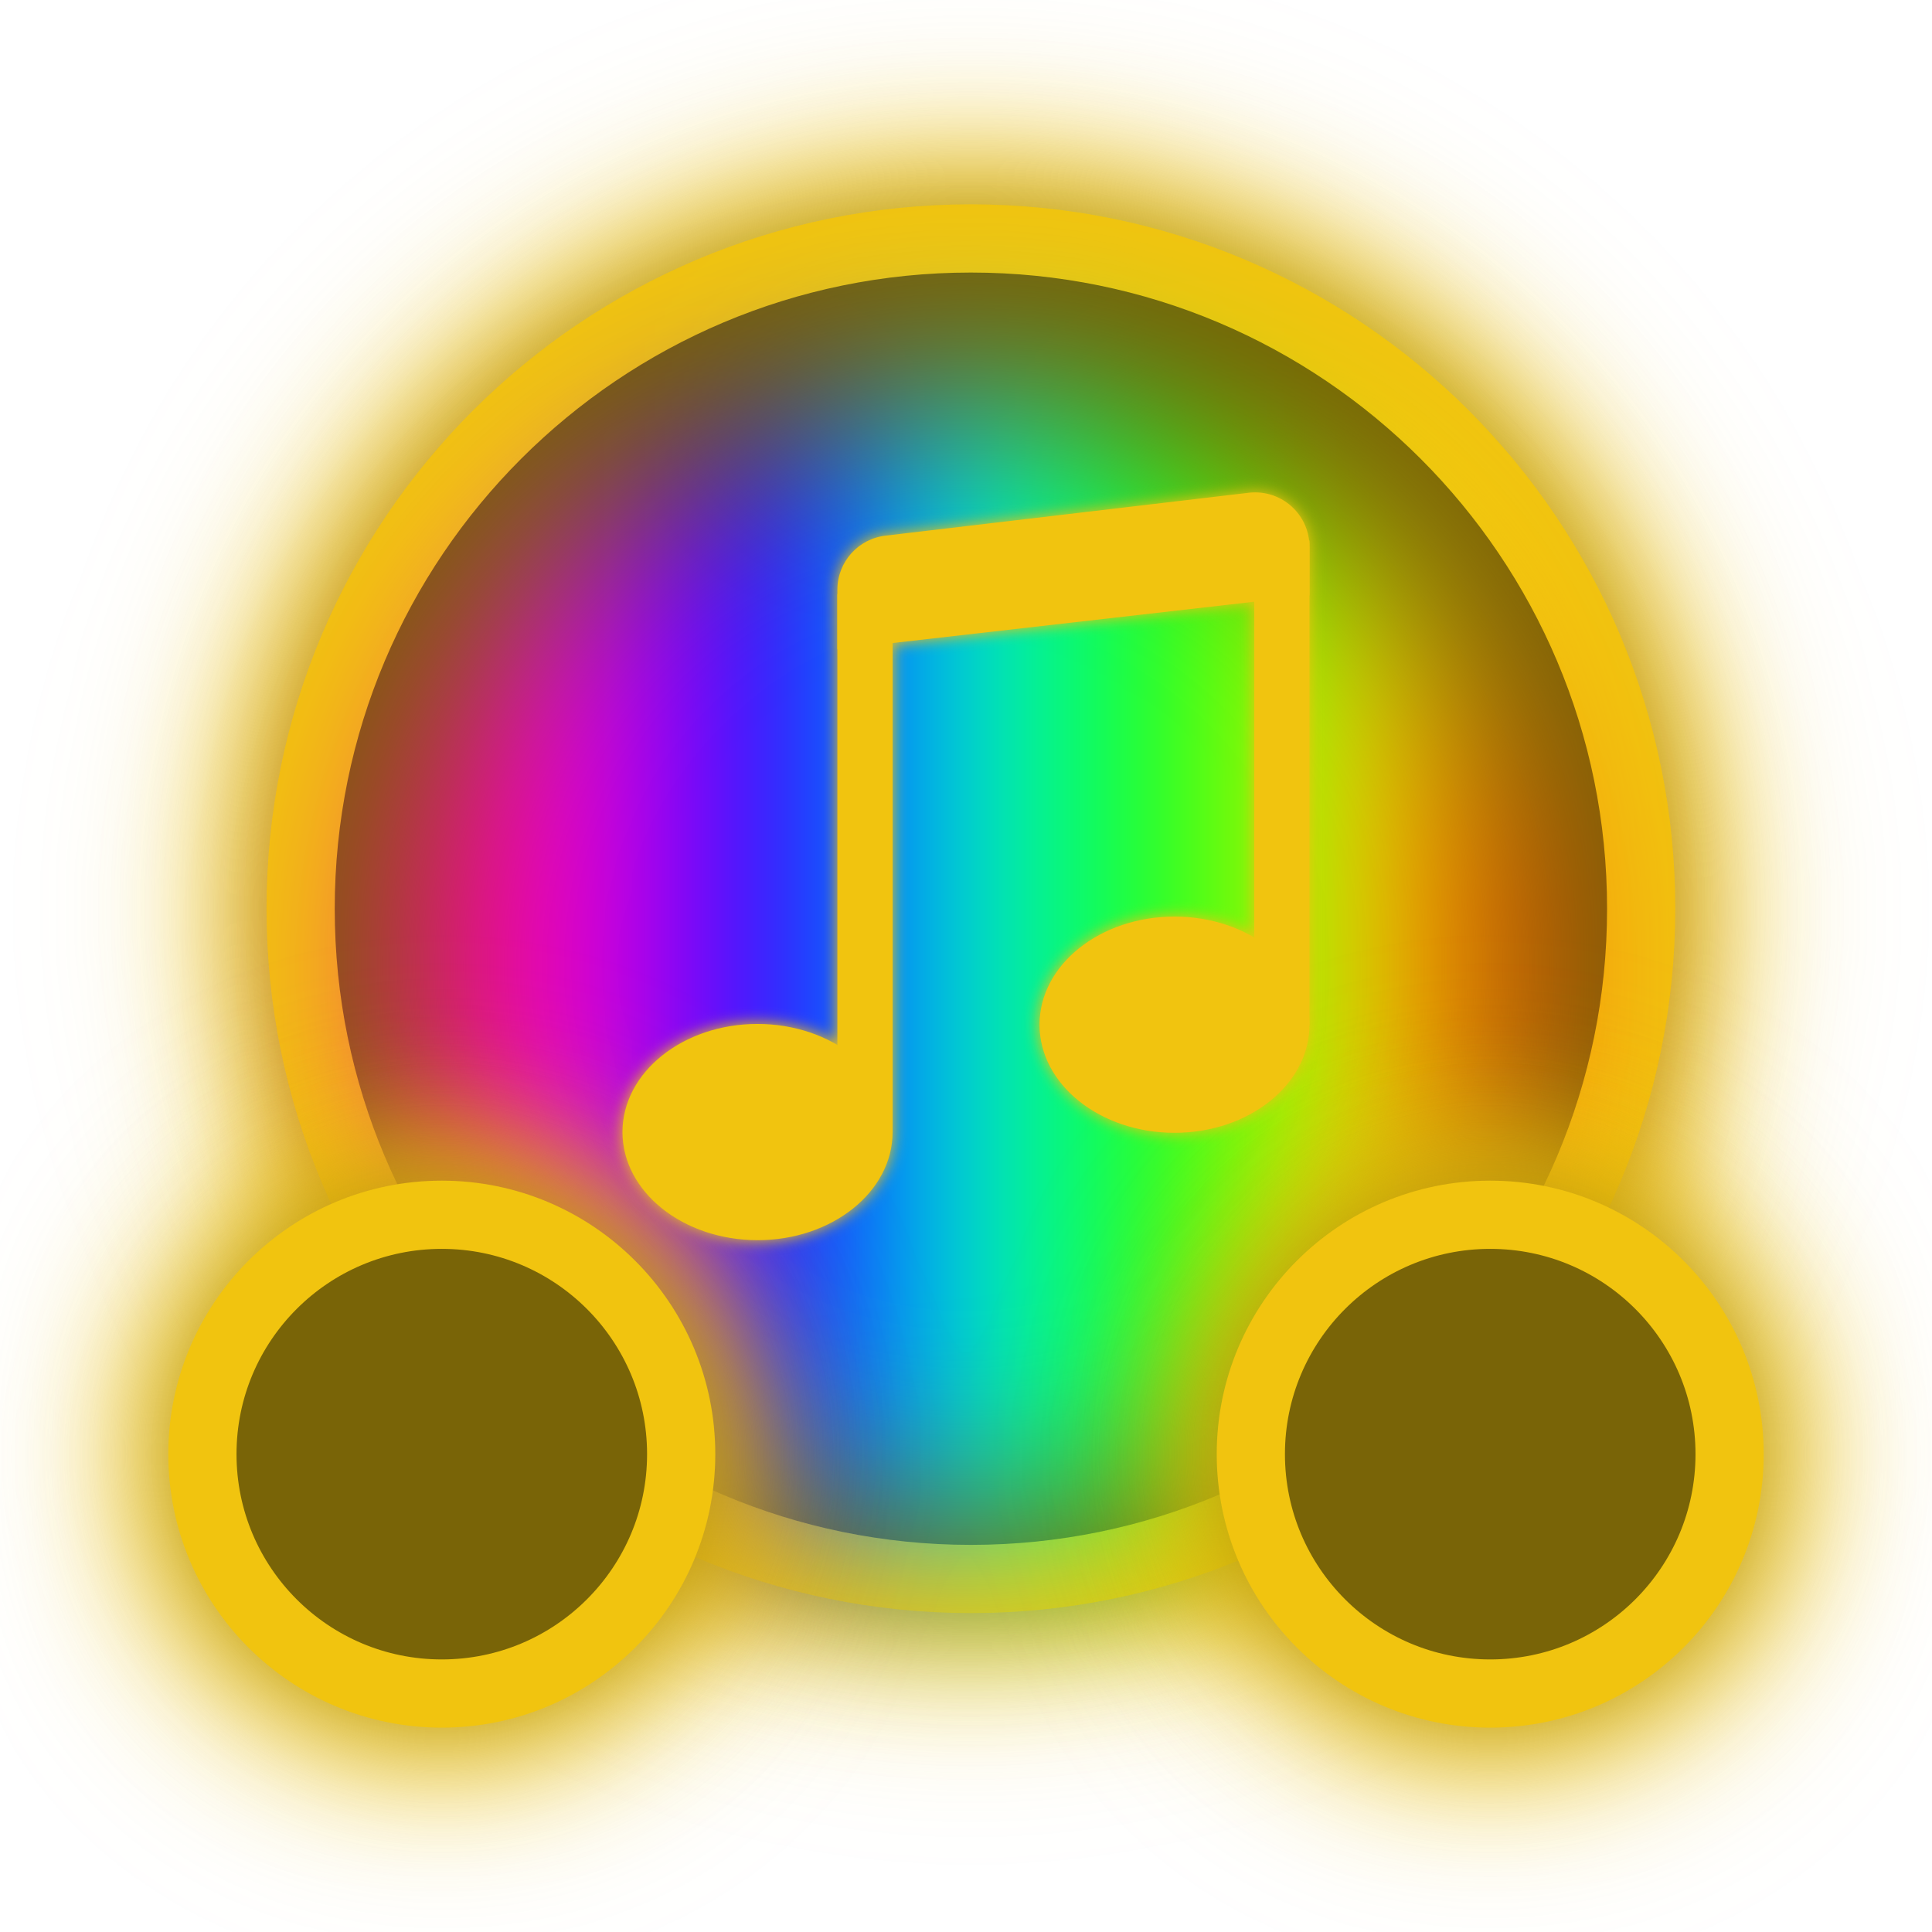
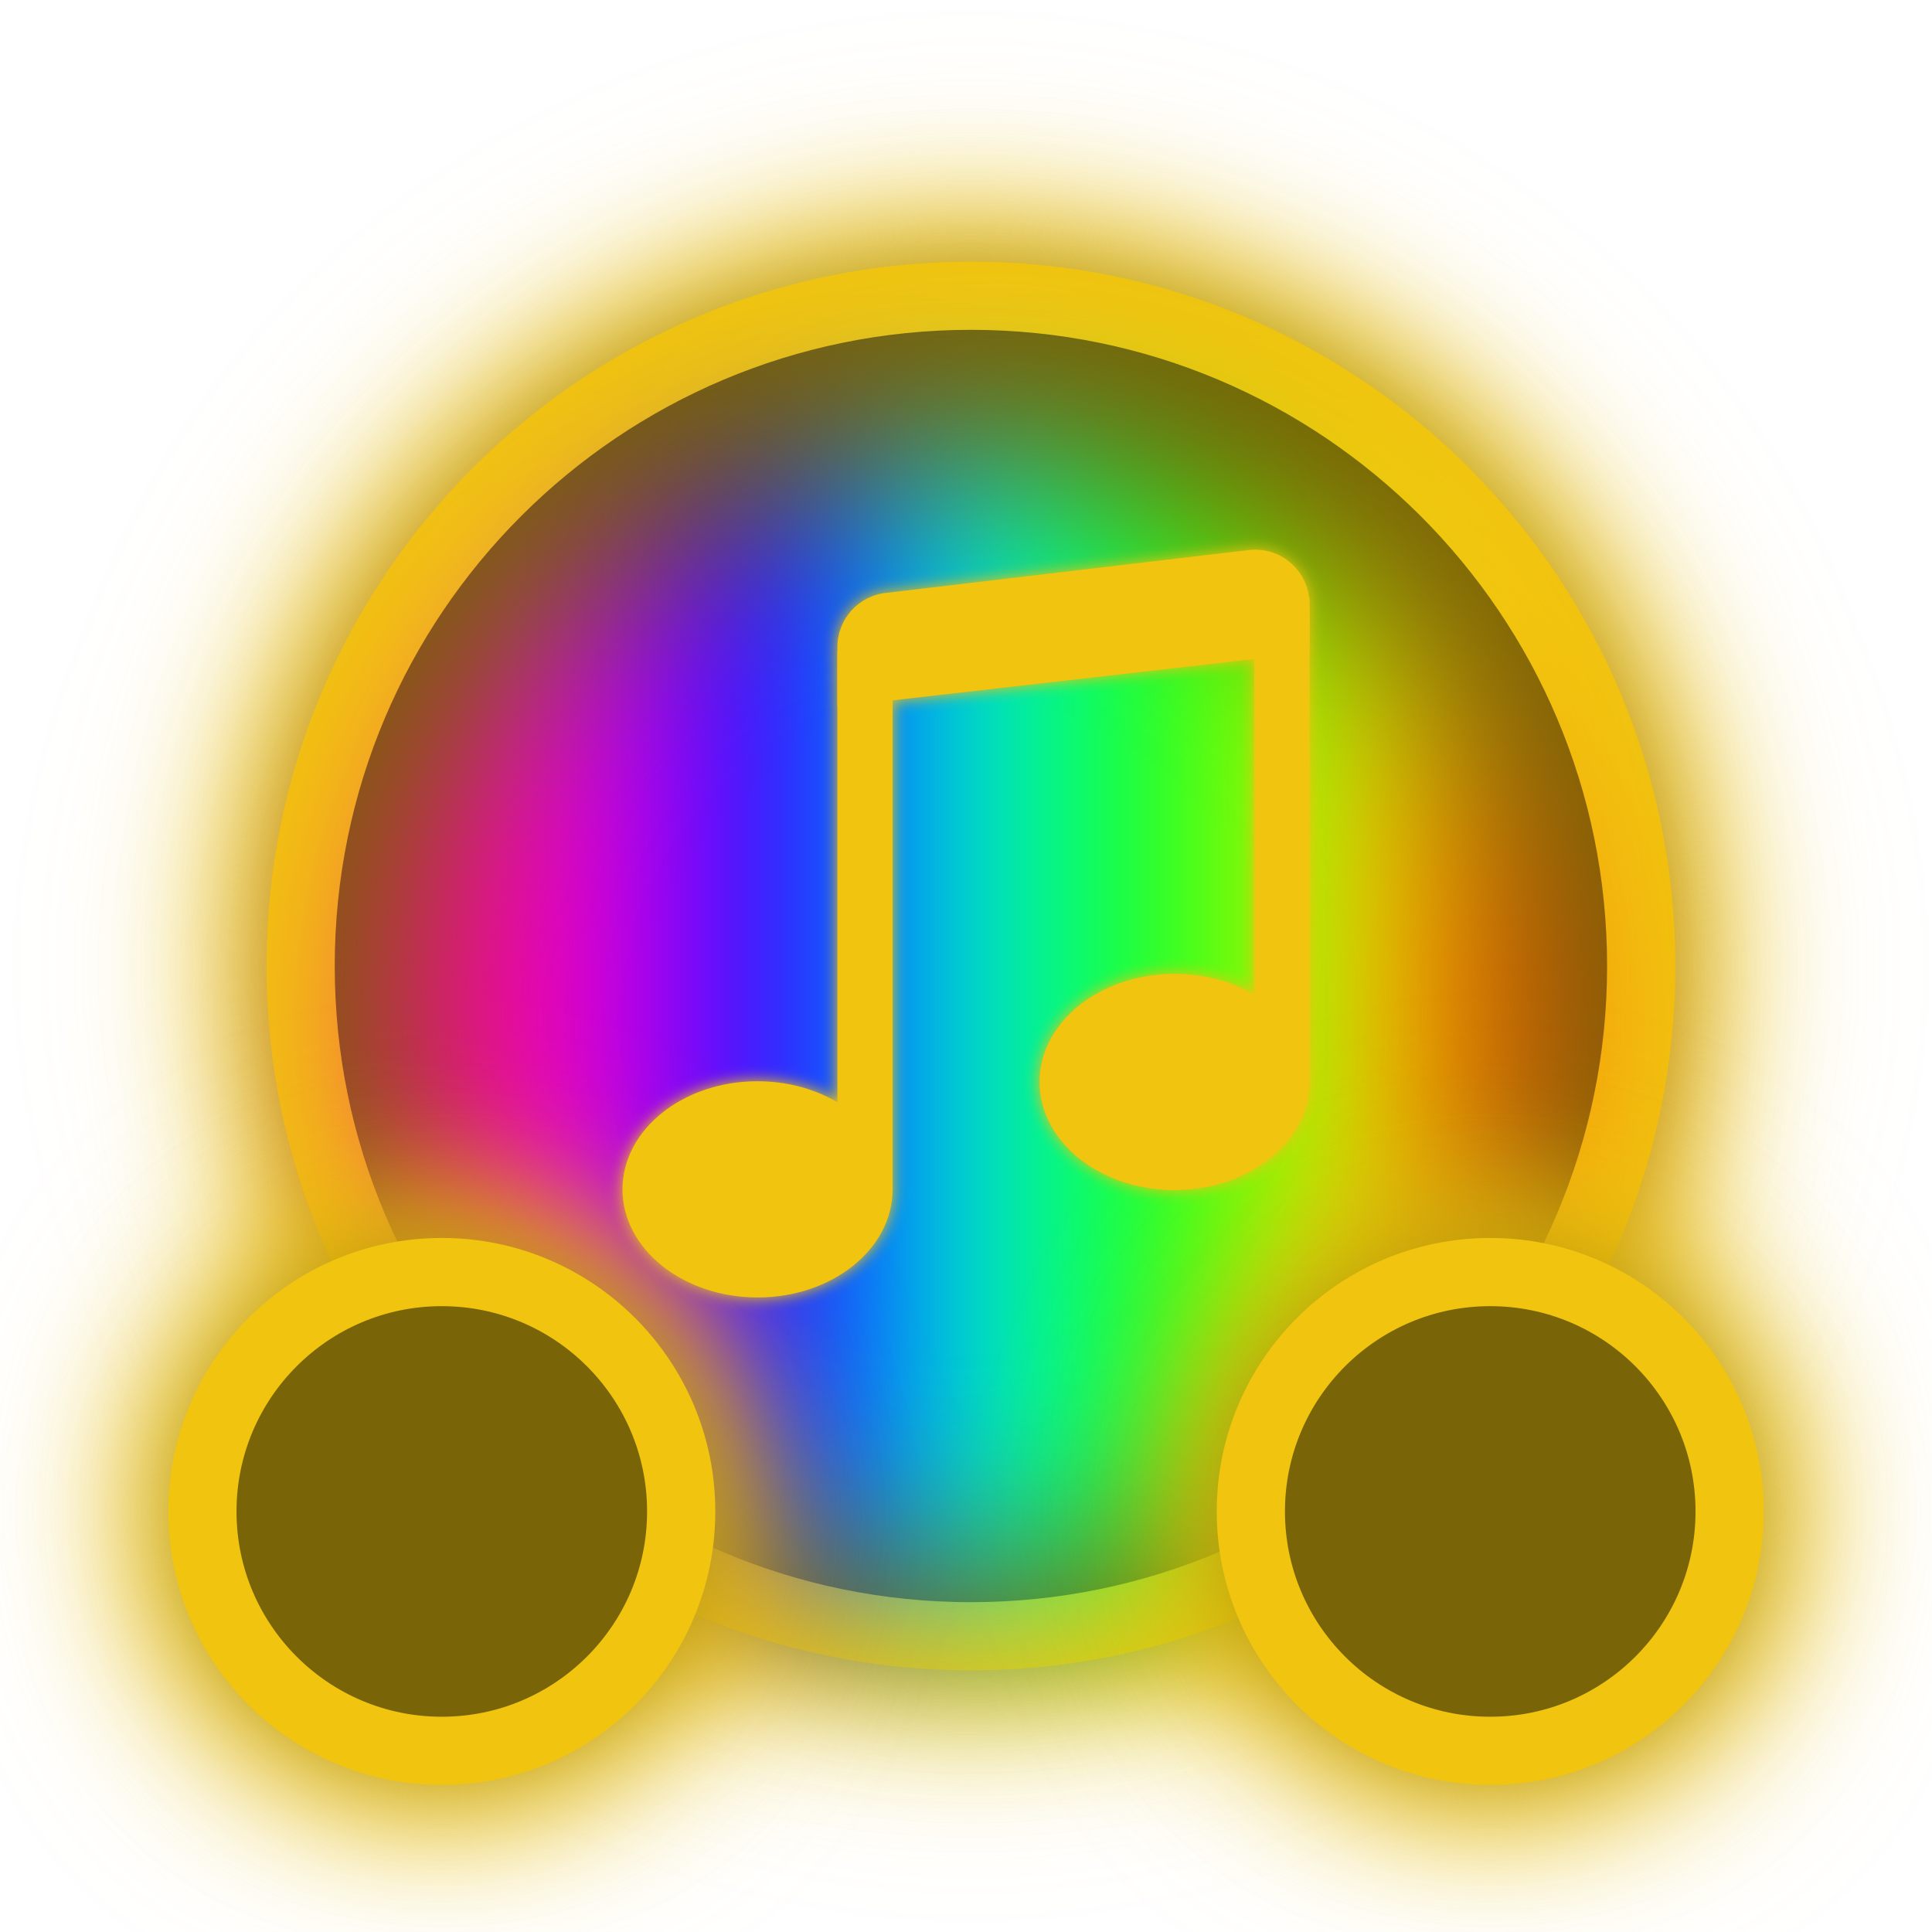
- <svg xmlns="http://www.w3.org/2000/svg" xmlns:xlink="http://www.w3.org/1999/xlink" width="310" height="310" viewBox="0 0 82.021 82.021" version="1.1" id="svg1">
+ <svg xmlns="http://www.w3.org/2000/svg" xmlns:xlink="http://www.w3.org/1999/xlink" width="77.5" height="77.5" viewBox="0 0 20.505 20.505" version="1.1" id="svg1">
  <defs id="defs1">
-     <filter style="color-interpolation-filters:sRGB" id="filter12" x="-0.281" y="-0.295" width="1.563" height="1.591">
-       <feFlood result="flood" in="SourceGraphic" flood-opacity="1" flood-color="rgb(0,255,0)" id="feFlood10" />
-       <feGaussianBlur result="blur" in="SourceGraphic" stdDeviation="3.5" id="feGaussianBlur10" />
-       <feOffset result="offset" in="blur" dx="0" dy="0" id="feOffset10" />
-       <feComposite result="comp1" operator="in" in="offset" in2="flood" id="feComposite11" />
-       <feComposite result="fbSourceGraphic" operator="over" in="SourceGraphic" in2="comp1" id="feComposite12" />
-       <feColorMatrix result="fbSourceGraphicAlpha" in="fbSourceGraphic" values="0 0 0 -1 0 0 0 0 -1 0 0 0 0 -1 0 0 0 0 1 0" id="feColorMatrix12" />
-       <feFlood id="feFlood12" result="flood" in="fbSourceGraphic" flood-opacity="1" flood-color="rgb(0,255,0)" />
-       <feGaussianBlur id="feGaussianBlur12" result="blur" in="fbSourceGraphic" stdDeviation="3.5" />
-       <feOffset id="feOffset12" result="offset" in="blur" dx="0" dy="0" />
-       <feComposite id="feComposite13" result="comp1" operator="in" in="offset" in2="flood" />
-       <feComposite id="feComposite14" result="comp2" operator="over" in="fbSourceGraphic" in2="comp1" />
-     </filter>
-     <filter style="color-interpolation-filters:sRGB" id="filter22" x="-1.226" y="-1.357" width="3.45" height="3.714">
-       <feFlood result="flood" in="SourceGraphic" flood-opacity="1" flood-color="rgb(0,255,0)" id="feFlood21" />
-       <feGaussianBlur result="blur" in="SourceGraphic" stdDeviation="5" id="feGaussianBlur21" />
-       <feOffset result="offset" in="blur" dx="0" dy="0" id="feOffset21" />
-       <feComposite result="comp1" operator="in" in="offset" in2="flood" id="feComposite21" />
-       <feComposite result="comp2" operator="over" in="SourceGraphic" in2="comp1" id="feComposite22" />
-     </filter>
-     <filter style="color-interpolation-filters:sRGB" id="filter24" x="-0.321" y="-0.898" width="1.641" height="2.795">
-       <feFlood result="flood" in="SourceGraphic" flood-opacity="1" flood-color="rgb(0,255,0)" id="feFlood22" />
-       <feGaussianBlur result="blur" in="SourceGraphic" stdDeviation="3.5" id="feGaussianBlur22" />
-       <feOffset result="offset" in="blur" dx="0" dy="0" id="feOffset22" />
-       <feComposite result="comp1" operator="in" in="offset" in2="flood" id="feComposite23" />
-       <feComposite result="fbSourceGraphic" operator="over" in="SourceGraphic" in2="comp1" id="feComposite24" />
-       <feColorMatrix result="fbSourceGraphicAlpha" in="fbSourceGraphic" values="0 0 0 -1 0 0 0 0 -1 0 0 0 0 -1 0 0 0 0 1 0" id="feColorMatrix24" />
-       <feFlood id="feFlood24" result="flood" in="fbSourceGraphic" flood-opacity="1" flood-color="rgb(0,255,0)" />
-       <feGaussianBlur id="feGaussianBlur24" result="blur" in="fbSourceGraphic" stdDeviation="3.5" />
-       <feOffset id="feOffset24" result="offset" in="blur" dx="0" dy="0" />
-       <feComposite id="feComposite25" result="comp1" operator="in" in="offset" in2="flood" />
-       <feComposite id="feComposite26" result="comp2" operator="over" in="fbSourceGraphic" in2="comp1" />
-     </filter>
    <filter style="color-interpolation-filters:sRGB" id="filter2" x="-0.278" y="-0.78" width="1.557" height="2.559">
      <feFlood result="flood" in="SourceGraphic" flood-opacity="1" flood-color="rgb(0,255,0)" id="feFlood1" />
      <feGaussianBlur result="blur" in="SourceGraphic" stdDeviation="3" id="feGaussianBlur1" />
      <feOffset result="offset" in="blur" dx="0" dy="0" id="feOffset1" />
      <feComposite result="comp1" operator="in" in="offset" in2="flood" id="feComposite1" />
      <feComposite result="fbSourceGraphic" operator="over" in="SourceGraphic" in2="comp1" id="feComposite2" />
      <feColorMatrix result="fbSourceGraphicAlpha" in="fbSourceGraphic" values="0 0 0 -1 0 0 0 0 -1 0 0 0 0 -1 0 0 0 0 1 0" id="feColorMatrix2" />
      <feFlood id="feFlood2" result="flood" in="fbSourceGraphic" flood-opacity="1" flood-color="rgb(0,255,0)" />
      <feGaussianBlur id="feGaussianBlur2" result="blur" in="fbSourceGraphic" stdDeviation="3" />
      <feOffset id="feOffset2" result="offset" in="blur" dx="0" dy="0" />
      <feComposite id="feComposite3" result="comp1" operator="in" in="offset" in2="flood" />
      <feComposite id="feComposite4" result="comp2" operator="over" in="fbSourceGraphic" in2="comp1" />
    </filter>
-     <filter style="color-interpolation-filters:sRGB" id="filter6" x="-0.556" y="-0.364" width="2.112" height="1.727">
-       <feFlood result="flood" in="SourceGraphic" flood-opacity="1" flood-color="rgb(0,255,0)" id="feFlood4" />
-       <feGaussianBlur result="blur" in="SourceGraphic" stdDeviation="5" id="feGaussianBlur4" />
-       <feOffset result="offset" in="blur" dx="0" dy="0" id="feOffset4" />
-       <feComposite result="comp1" operator="in" in="offset" in2="flood" id="feComposite5" />
-       <feComposite result="comp2" operator="over" in="SourceGraphic" in2="comp1" id="feComposite6" />
-     </filter>
-     <filter style="color-interpolation-filters:sRGB;" id="filter9" x="-0.027" y="-0.025" width="1.054" height="1.049">
+     <filter style="color-interpolation-filters:sRGB" id="filter9" x="-0.027" y="-0.025" width="1.054" height="1.049">
      <feFlood result="flood" in="SourceGraphic" flood-opacity="1" flood-color="rgb(0,255,0)" id="feFlood8" />
      <feGaussianBlur result="blur" in="SourceGraphic" stdDeviation="5" id="feGaussianBlur8" />
      <feOffset result="offset" in="blur" dx="0" dy="0" id="feOffset8" />
      <feComposite result="comp1" operator="in" in="offset" in2="flood" id="feComposite8" />
      <feComposite result="comp2" operator="over" in="SourceGraphic" in2="comp1" id="feComposite9" />
    </filter>
    <linearGradient xlink:href="#linearGradient5" id="linearGradient6" x1="-37.654" y1="26.281" x2="-21.292" y2="26.281" gradientUnits="userSpaceOnUse" gradientTransform="matrix(2.910725,0,0,2.968473,113.2678,-51.2418)" />
    <linearGradient id="linearGradient5">
      <stop style="stop-color:#ff0000;stop-opacity:1;" offset="0" id="stop5" />
      <stop style="stop-color:#ff8000;stop-opacity:1;" offset="0.08" id="stop7" />
      <stop style="stop-color:#ffff00;stop-opacity:1;" offset="0.16" id="stop8" />
      <stop style="stop-color:#80ff00;stop-opacity:1;" offset="0.25" id="stop9" />
      <stop style="stop-color:#00ff00;stop-opacity:1;" offset="0.33" id="stop10" />
      <stop style="stop-color:#00ff80;stop-opacity:1;" offset="0.42" id="stop11" />
      <stop style="stop-color:#00ffff;stop-opacity:1;" offset="0.5" id="stop12" />
      <stop style="stop-color:#0080ff;stop-opacity:1;" offset="0.58" id="stop13" />
      <stop style="stop-color:#0000ff;stop-opacity:1;" offset="0.66" id="stop14" />
      <stop style="stop-color:#8000ff;stop-opacity:1;" offset="0.75" id="stop15" />
      <stop style="stop-color:#ff00ff;stop-opacity:1;" offset="0.83" id="stop16" />
      <stop style="stop-color:#ff0080;stop-opacity:1;" offset="0.91" id="stop17" />
    </linearGradient>
    <filter style="color-interpolation-filters:sRGB" id="filter34" x="-0.202" y="-0.202" width="1.403" height="1.403">
      <feGaussianBlur stdDeviation="4 4" result="blur" id="feGaussianBlur34" />
    </filter>
  </defs>
  <g id="layer1" transform="translate(-34.69722,-113.7367)">
-     <circle style="display:inline;fill:#7a6107;fill-opacity:1;stroke:#f1c40f;stroke-width:2.896;stroke-dasharray:none;stroke-opacity:1;filter:url(#filter2)" id="path1-56" cx="75.916" cy="152.315" r="28.456" />
-     <g id="g1-5" transform="translate(48.22716,127.9758)">
-       <circle style="fill:url(#linearGradient6);stroke:none;stroke-width:2.722;stroke-linecap:square;stroke-opacity:1;filter:url(#filter34)" id="path5" cx="27.48" cy="26.771" r="23.812" transform="matrix(-1,0,0,1,54.96094,0)" />
-     </g>
-     <path style="display:inline;fill:#796407;fill-opacity:1;stroke:#f1c40f;stroke-width:2.896;stroke-dasharray:none;stroke-opacity:1;filter:url(#filter2)" id="path1-5-2" d="m 63.616,175.471 c 0,5.613 -4.55,10.163 -10.163,10.163 -5.613,0 -10.163,-4.55 -10.163,-10.163 0,-5.613 4.55,-10.163 10.163,-10.163 5.613,0 10.163,4.55 10.163,10.163 z m 24.184,0 c 0,5.613 4.55,10.163 10.163,10.163 5.613,0 10.163,-4.55 10.163,-10.163 0,-5.613 -4.55,-10.163 -10.163,-10.163 -5.613,0 -10.163,4.55 -10.163,10.163 z" />
-     <g id="g3" transform="matrix(0.06235848,0,0,0.06235848,61.15555,134.5525)" style="fill:#f1c40f;fill-opacity:1;stroke:#f1c40f;stroke-opacity:1;filter:url(#filter9)">
-       <path d="m 182.9,436.9 c 0,40.4 -41,73.1 -91.4,73.1 C 41.1,510 0,477.3 0,436.9 c 0,-40.4 41,-73.1 91.4,-73.1 50.4,0 91.5,32.8 91.5,73.1 z m 283.823,-73.1 c 0,40.4 -41,73.1 -91.4,73.1 -50.4,0 -91.4,-32.7 -91.4,-73.1 0,-40.4 41,-73.1 91.4,-73.1 50.4,0 91.4,32.7 91.4,73.1 z" id="path1" style="fill:#f1c40f;fill-opacity:1;stroke:#f1c40f;stroke-opacity:1" />
-       <path class="st0" d="M 430.123,363.8 V 34.7 h 36.6 V 363.8 Z M 182.9,71.2 V 436.9 H 146.3 V 71.2 Z" id="path2" style="clip-rule:evenodd;fill:#f1c40f;fill-opacity:1;fill-rule:evenodd;stroke:#f1c40f;stroke-opacity:1" />
-       <path d="m 146.3,67.7 c 0,-18.8 14.2,-34.5 32.9,-36.4 L 426.523,2.1 c 20.1,-2 38,12.6 40,32.7 l 0.2,3.6 V 71.1 L 146.3,107.7 Z" id="path3" style="fill:#f1c40f;fill-opacity:1;stroke:#f1c40f;stroke-opacity:1" />
+     <g id="g1" transform="matrix(0.2499998,0,0,0.2499998,26.02293,85.91054)">
+       <circle style="display:inline;fill:#7a6107;fill-opacity:1;stroke:#f1c40f;stroke-width:2.896;stroke-dasharray:none;stroke-opacity:1;filter:url(#filter2)" id="path1-56" cx="75.916" cy="152.315" r="28.456" />
+       <g id="g1-5" transform="translate(48.22716,127.9758)">
+         <circle style="fill:url(#linearGradient6);stroke:none;stroke-width:2.722;stroke-linecap:square;stroke-opacity:1;filter:url(#filter34)" id="path5" cx="27.48" cy="26.771" r="23.812" transform="matrix(-1,0,0,1,54.96094,0)" />
+       </g>
+       <path style="display:inline;fill:#796407;fill-opacity:1;stroke:#f1c40f;stroke-width:2.896;stroke-dasharray:none;stroke-opacity:1;filter:url(#filter2)" id="path1-5-2" d="m 63.616,175.471 c 0,5.613 -4.55,10.163 -10.163,10.163 -5.613,0 -10.163,-4.55 -10.163,-10.163 0,-5.613 4.55,-10.163 10.163,-10.163 5.613,0 10.163,4.55 10.163,10.163 z m 24.184,0 c 0,5.613 4.55,10.163 10.163,10.163 5.613,0 10.163,-4.55 10.163,-10.163 0,-5.613 -4.55,-10.163 -10.163,-10.163 -5.613,0 -10.163,4.55 -10.163,10.163 z" />
+       <g id="g3" transform="matrix(0.06235848,0,0,0.06235848,61.15555,134.5525)" style="fill:#f1c40f;fill-opacity:1;stroke:#f1c40f;stroke-opacity:1;filter:url(#filter9)">
+         <path d="m 182.9,436.9 c 0,40.4 -41,73.1 -91.4,73.1 C 41.1,510 0,477.3 0,436.9 c 0,-40.4 41,-73.1 91.4,-73.1 50.4,0 91.5,32.8 91.5,73.1 z m 283.823,-73.1 c 0,40.4 -41,73.1 -91.4,73.1 -50.4,0 -91.4,-32.7 -91.4,-73.1 0,-40.4 41,-73.1 91.4,-73.1 50.4,0 91.4,32.7 91.4,73.1 z" id="path1" style="fill:#f1c40f;fill-opacity:1;stroke:#f1c40f;stroke-opacity:1" />
+         <path class="st0" d="M 430.123,363.8 V 34.7 h 36.6 V 363.8 Z M 182.9,71.2 V 436.9 H 146.3 V 71.2 Z" id="path2" style="clip-rule:evenodd;fill:#f1c40f;fill-opacity:1;fill-rule:evenodd;stroke:#f1c40f;stroke-opacity:1" />
+         <path d="m 146.3,67.7 c 0,-18.8 14.2,-34.5 32.9,-36.4 L 426.523,2.1 c 20.1,-2 38,12.6 40,32.7 l 0.2,3.6 V 71.1 L 146.3,107.7 Z" id="path3" style="fill:#f1c40f;fill-opacity:1;stroke:#f1c40f;stroke-opacity:1" />
+       </g>
    </g>
  </g>
</svg>
